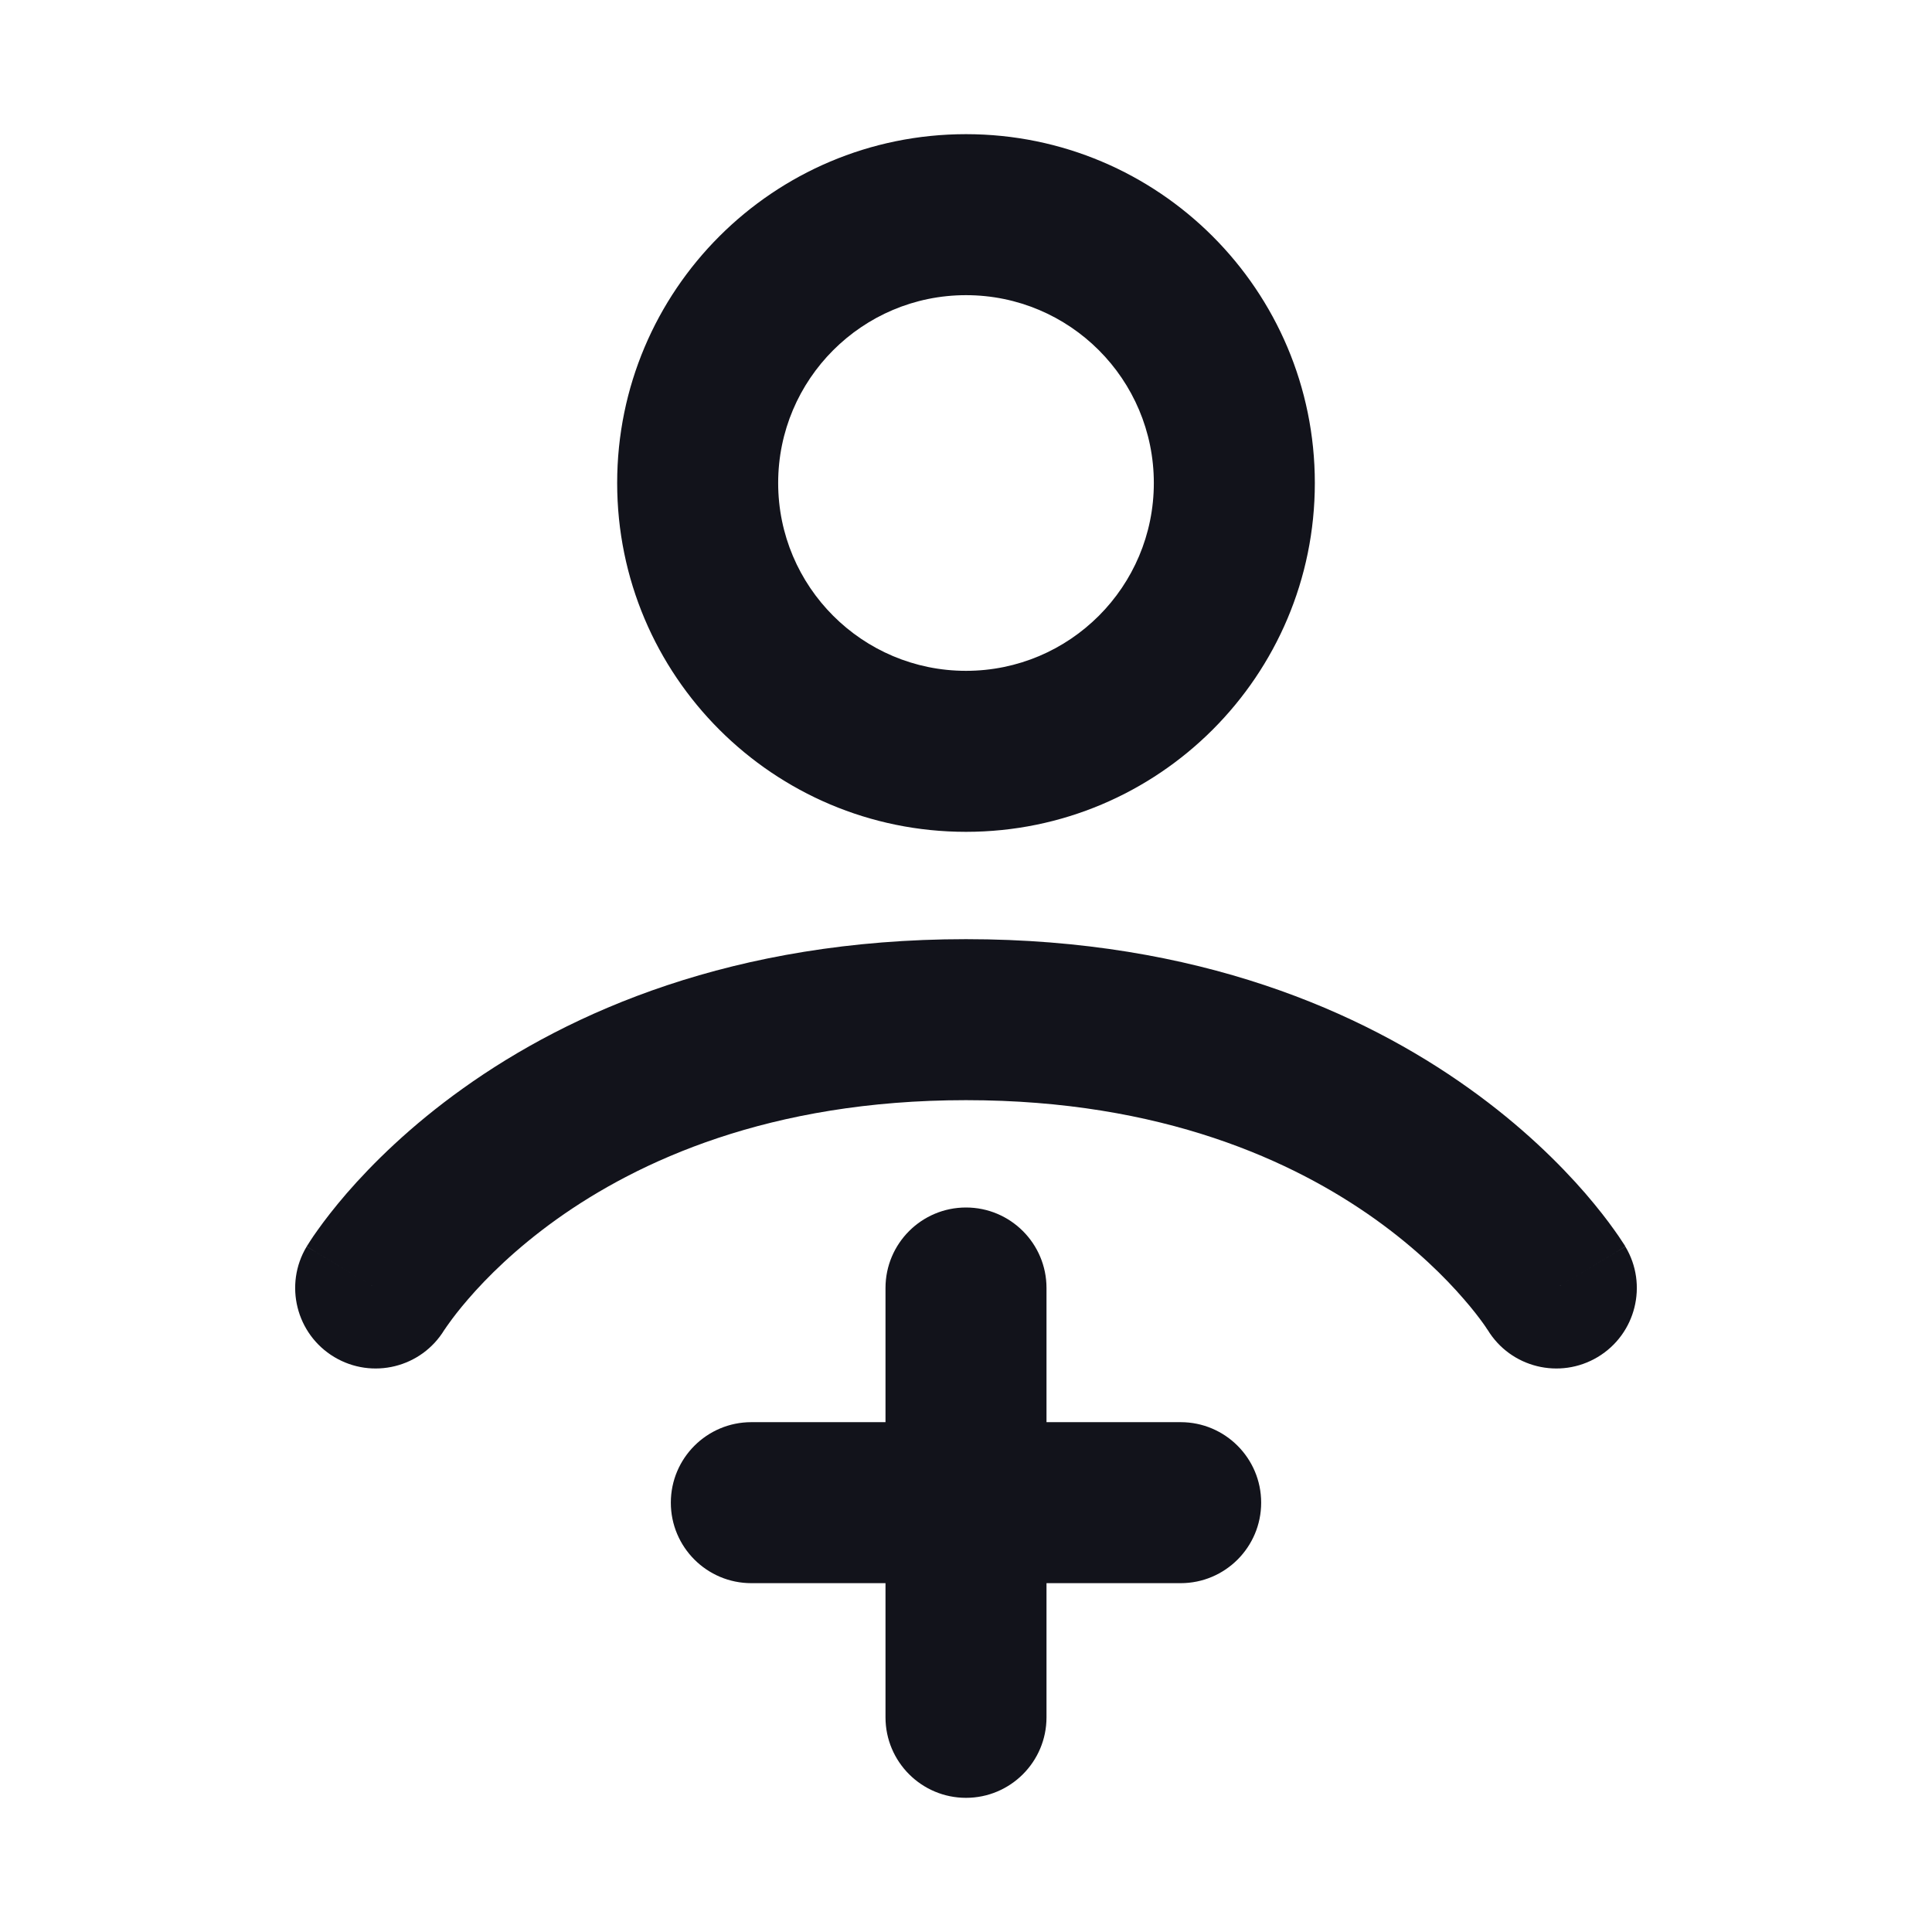
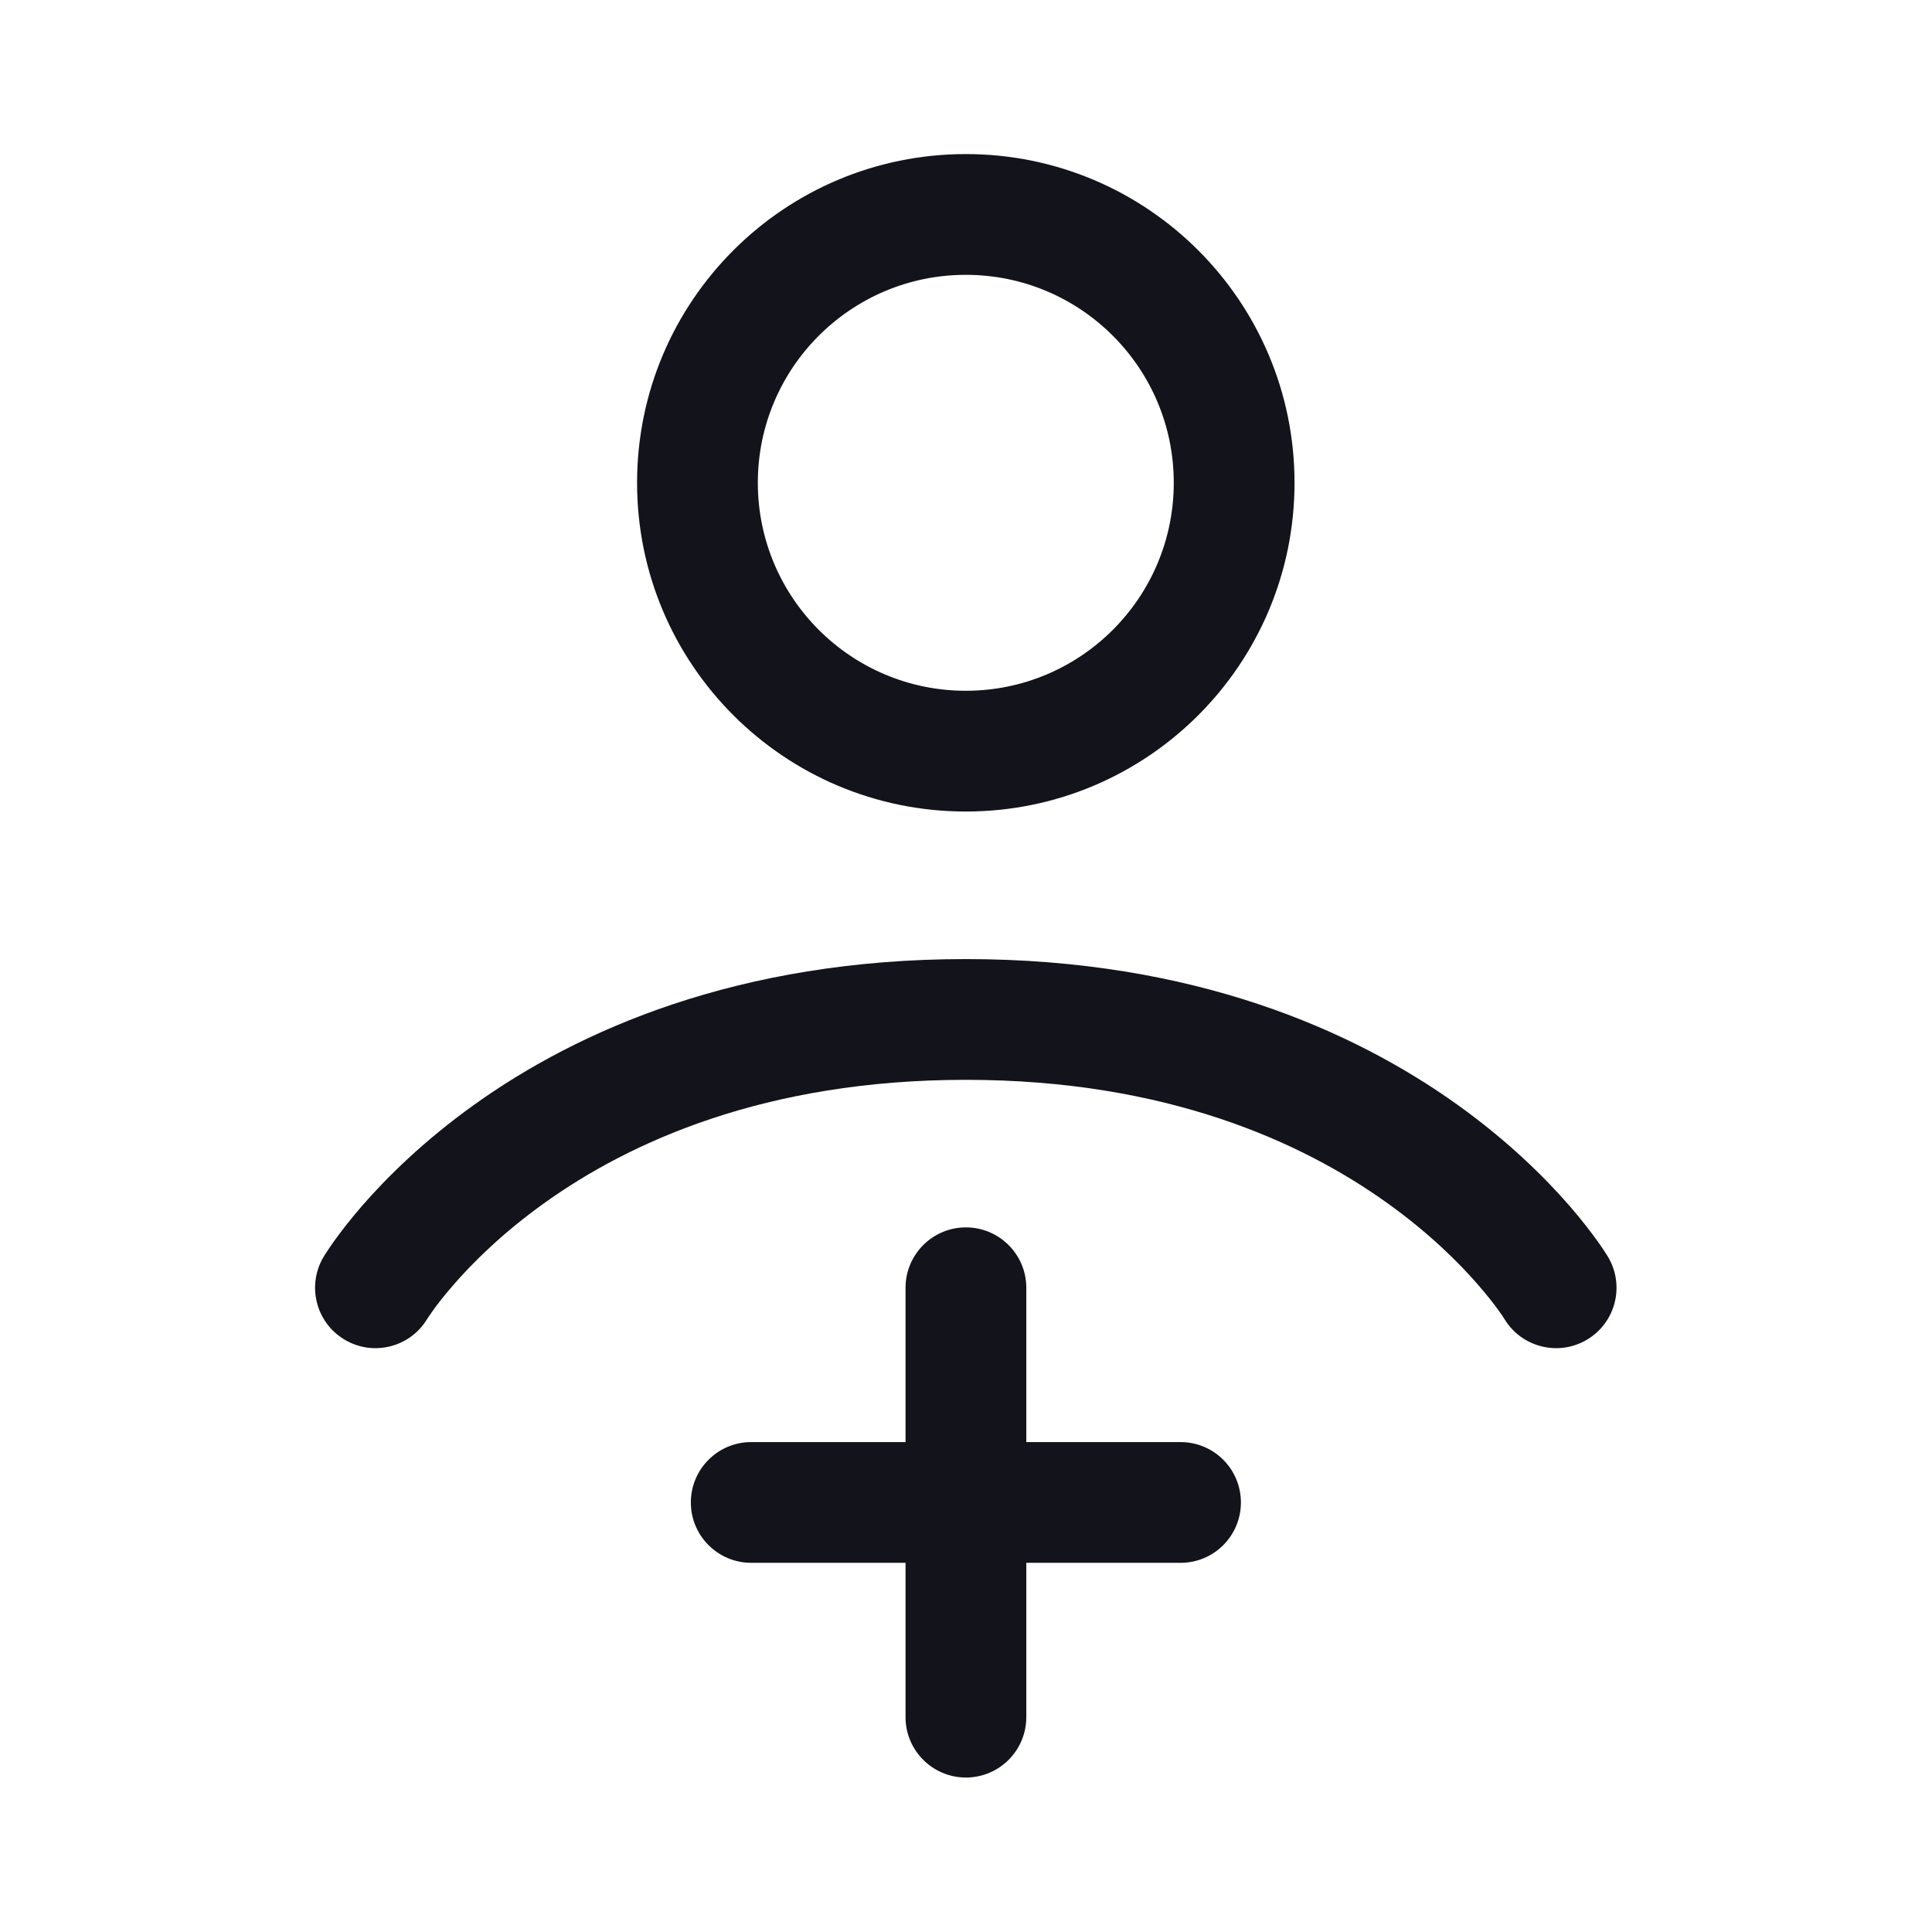
- <svg xmlns="http://www.w3.org/2000/svg" width="18" height="18" viewBox="0 0 18 18" fill="none">
-   <path fill-rule="evenodd" clip-rule="evenodd" d="M9 2.75C8.034 2.75 7.25 3.534 7.25 4.5C7.25 5.466 8.034 6.25 9 6.25C9.967 6.25 10.75 5.466 10.75 4.5C10.75 3.534 9.967 2.75 9 2.75ZM5.75 4.5C5.75 2.705 7.205 1.25 9 1.25C10.795 1.25 12.25 2.705 12.25 4.5C12.25 6.295 10.795 7.75 9 7.75C7.205 7.75 5.75 6.295 5.75 4.5ZM4.314 10.14C5.306 9.431 6.832 8.75 9 8.75C11.168 8.75 12.694 9.431 13.686 10.14C14.178 10.491 14.534 10.846 14.77 11.118C14.888 11.255 14.977 11.371 15.038 11.457C15.069 11.5 15.093 11.535 15.11 11.562C15.119 11.575 15.126 11.586 15.132 11.595L15.139 11.606L15.141 11.611L15.142 11.613L15.143 11.613C15.143 11.614 15.143 11.614 14.5 12L15.143 11.614C15.356 11.969 15.241 12.43 14.886 12.643C14.532 12.855 14.074 12.742 13.86 12.39L13.854 12.382C13.848 12.372 13.836 12.354 13.818 12.329C13.781 12.278 13.722 12.199 13.636 12.101C13.466 11.904 13.197 11.634 12.814 11.36C12.056 10.819 10.832 10.25 9 10.25C7.168 10.25 5.944 10.819 5.186 11.36C4.803 11.634 4.534 11.904 4.364 12.101C4.279 12.199 4.219 12.278 4.183 12.329C4.165 12.354 4.152 12.372 4.146 12.382L4.14 12.39C3.926 12.742 3.468 12.855 3.114 12.643C2.759 12.43 2.644 11.969 2.857 11.614L3.5 12C2.857 11.614 2.857 11.614 2.857 11.613L2.858 11.613L2.859 11.611L2.862 11.606L2.869 11.595C2.874 11.586 2.881 11.575 2.89 11.562C2.907 11.535 2.931 11.5 2.962 11.457C3.023 11.371 3.112 11.255 3.23 11.118C3.466 10.846 3.822 10.491 4.314 10.14ZM9 11.25C9.414 11.25 9.75 11.586 9.75 12V13.25H11C11.414 13.25 11.75 13.586 11.75 14C11.75 14.414 11.414 14.75 11 14.75H9.75V16C9.75 16.414 9.414 16.75 9 16.75C8.586 16.75 8.25 16.414 8.25 16V14.75H7C6.586 14.75 6.25 14.414 6.25 14C6.25 13.586 6.586 13.25 7 13.25H8.25V12C8.25 11.586 8.586 11.25 9 11.25Z" fill="#12131B" />
+ <svg xmlns="http://www.w3.org/2000/svg" width="24" height="24" viewBox="0 0 24 24" fill="none">
+   <path fill-rule="evenodd" clip-rule="evenodd" d="M11.998 3.414C10.571 3.414 9.414 4.571 9.414 5.997C9.414 7.424 10.571 8.581 11.998 8.581C13.424 8.581 14.581 7.424 14.581 5.997C14.581 4.571 13.424 3.414 11.998 3.414ZM7.914 5.997C7.914 3.742 9.742 1.914 11.998 1.914C14.253 1.914 16.081 3.742 16.081 5.997C16.081 8.253 14.253 10.081 11.998 10.081C9.742 10.081 7.914 8.253 7.914 5.997ZM5.895 13.72C7.179 12.803 9.163 11.914 11.998 11.914C14.832 11.914 16.816 12.803 18.1 13.72C18.738 14.176 19.198 14.635 19.502 14.985C19.654 15.161 19.767 15.31 19.845 15.418C19.884 15.473 19.914 15.517 19.935 15.55C19.946 15.566 19.954 15.58 19.961 15.59L19.969 15.603L19.972 15.608L19.973 15.61L19.974 15.611C19.974 15.611 19.974 15.611 19.331 15.997L19.974 15.611C20.187 15.967 20.072 16.427 19.717 16.64C19.363 16.853 18.904 16.739 18.69 16.387L18.69 16.387L18.689 16.386L18.679 16.37C18.669 16.354 18.651 16.327 18.624 16.29C18.572 16.216 18.487 16.105 18.368 15.968C18.13 15.693 17.757 15.319 17.228 14.941C16.179 14.191 14.496 13.414 11.998 13.414C9.499 13.414 7.816 14.191 6.767 14.941C6.238 15.319 5.865 15.693 5.627 15.968C5.508 16.105 5.423 16.216 5.371 16.29C5.345 16.327 5.326 16.354 5.316 16.37L5.306 16.386L5.305 16.387L5.305 16.387C5.091 16.739 4.632 16.853 4.278 16.64C3.923 16.427 3.808 15.967 4.021 15.611L4.664 15.997C4.021 15.611 4.021 15.611 4.022 15.611L4.022 15.61L4.023 15.608L4.026 15.603L4.034 15.59C4.041 15.58 4.049 15.566 4.06 15.55C4.082 15.517 4.111 15.473 4.15 15.418C4.228 15.31 4.341 15.161 4.493 14.985C4.797 14.635 5.257 14.176 5.895 13.72ZM11.999 15.247C12.413 15.247 12.749 15.583 12.749 15.997V17.914H14.665C15.08 17.914 15.415 18.25 15.415 18.664C15.415 19.078 15.08 19.414 14.665 19.414H12.749V21.331C12.749 21.745 12.413 22.081 11.999 22.081C11.585 22.081 11.249 21.745 11.249 21.331V19.414H9.332C8.918 19.414 8.582 19.078 8.582 18.664C8.582 18.25 8.918 17.914 9.332 17.914H11.249V15.997C11.249 15.583 11.585 15.247 11.999 15.247Z" fill="#12131B" />
</svg>
